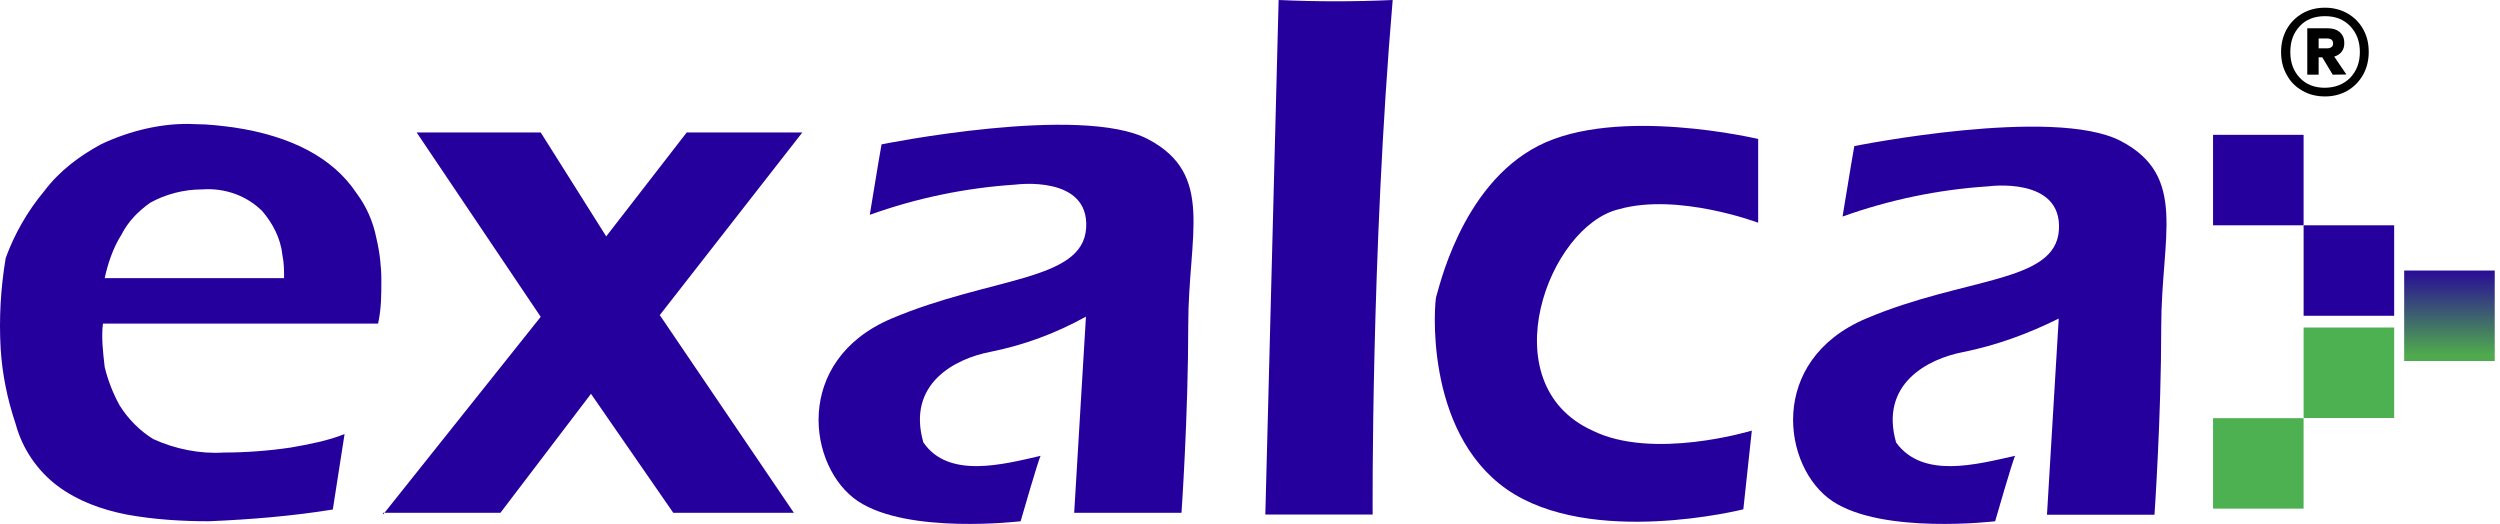
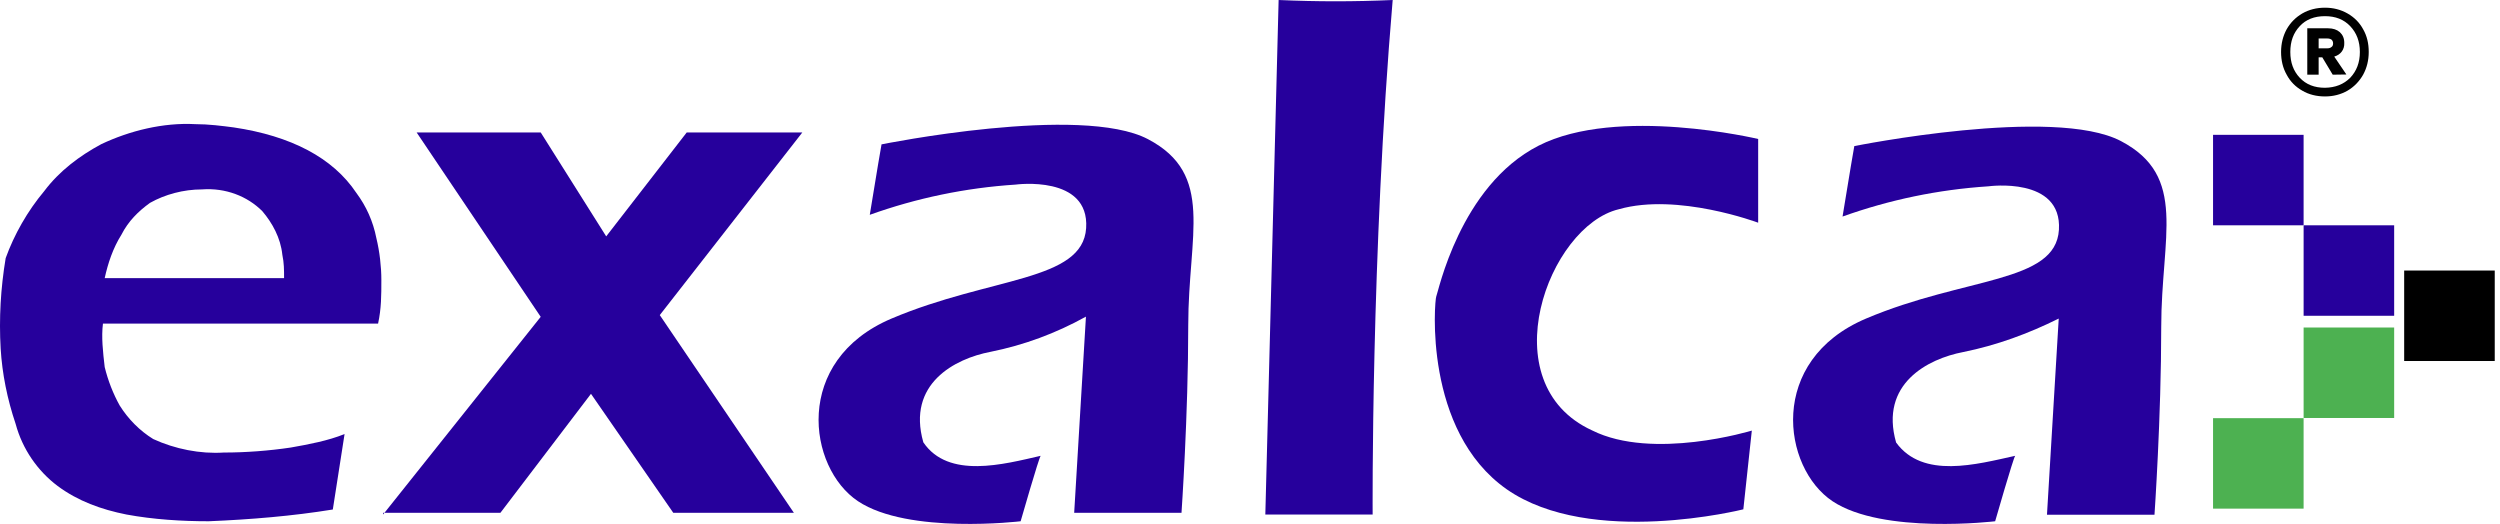
<svg xmlns="http://www.w3.org/2000/svg" width="191" height="40" viewBox="0 0 191 40" fill="none">
  <path d="M15.947 39.824C13.901 39.824 11.723 39.691 9.662 39.309C7.734 38.926 5.953 38.279 4.407 37.132C2.876 35.985 1.713 34.309 1.198 32.397C0.55 30.471 0.168 28.559 0.05 26.632C-0.083 24.323 0.05 22.029 0.433 19.721C1.08 17.927 2.096 16.132 3.377 14.603C4.539 13.059 6.07 11.912 7.734 11.015C9.912 9.985 12.473 9.353 14.917 9.485C15.947 9.485 16.963 9.618 17.861 9.735C22.218 10.382 25.427 12.044 27.223 14.735C27.988 15.765 28.503 16.912 28.754 18.191C29.004 19.221 29.136 20.368 29.136 21.397C29.136 22.544 29.136 23.573 28.886 24.721H7.866C7.734 25.75 7.866 26.897 7.999 28.044C8.249 29.073 8.646 30.088 9.147 30.985C9.794 32.015 10.678 32.912 11.708 33.544C13.371 34.309 15.3 34.691 17.096 34.574C18.759 34.574 20.555 34.441 22.218 34.191C23.631 33.941 25.044 33.676 26.325 33.162L25.427 38.926C22.351 39.426 19.142 39.691 15.947 39.824ZM15.432 14.471C14.019 14.471 12.606 14.853 11.458 15.5C10.56 16.147 9.794 16.912 9.279 17.927C8.632 18.956 8.249 20.103 7.999 21.25H21.703C21.703 20.603 21.703 20.103 21.57 19.456C21.438 18.177 20.805 17.029 20.04 16.132C18.891 14.985 17.228 14.338 15.432 14.471Z" fill="#26009C" />
  <path d="M29.269 39.309L41.31 24.206L31.83 10.118H41.31L46.314 18.059L52.467 10.118H61.299L50.407 24.073L60.651 39.176H51.437L45.151 30.088L38.233 39.176H29.269V39.309Z" fill="#26009C" />
  <path d="M79.507 34.824C79.375 34.956 77.976 39.824 77.976 39.824C77.976 39.824 69.394 40.853 65.553 38.294C61.711 35.735 60.548 27.544 68.114 24.338C75.68 21.132 82.716 21.515 82.981 17.427C83.246 13.338 77.594 14.103 77.594 14.103C73.752 14.353 70.028 15.132 66.451 16.412C66.966 13.206 67.349 11.03 67.349 11.03C67.349 11.03 82.584 7.941 87.706 10.632C92.829 13.324 90.782 17.927 90.782 24.838C90.782 31.75 90.267 39.176 90.267 39.176H82.068L82.966 24.191C80.655 25.471 78.226 26.368 75.665 26.882C72.971 27.397 69.262 29.309 70.543 33.794C72.456 36.618 76.681 35.471 79.507 34.824Z" fill="#26009C" />
  <path d="M153.96 34.824C153.828 34.956 152.429 39.824 152.429 39.824C152.429 39.824 143.848 40.853 140.006 38.294C136.164 35.735 135.001 27.544 142.567 24.338C150.133 21.132 157.051 21.647 157.302 17.559C157.552 13.456 151.914 14.235 151.914 14.235C148.072 14.485 144.348 15.265 140.771 16.544C141.286 13.338 141.669 11.162 141.669 11.162C141.669 11.162 156.919 8.088 162.041 10.779C167.164 13.471 165.118 18.073 165.118 24.985C165.118 31.897 164.603 39.324 164.603 39.324H156.389L157.287 24.338C154.976 25.485 152.547 26.382 149.986 26.897C147.292 27.412 143.583 29.323 144.863 33.809C146.909 36.618 151.016 35.471 153.96 34.824Z" fill="#26009C" />
  <path d="M96.671 39.309H104.87C104.87 39.309 104.737 19.471 106.401 0C103.457 0.132 100.631 0.132 97.687 0L96.671 39.309Z" fill="#26009C" />
  <path d="M133.839 32.897L133.191 38.912C133.191 38.912 121.533 41.853 115.115 37.382C108.712 32.897 109.61 22.912 109.727 22.662C109.86 22.412 111.523 14.206 117.544 11.132C123.564 8.059 134.324 10.618 134.324 10.618V17.015C134.324 17.015 128.171 14.706 123.682 15.985C118.294 17.265 113.82 29.294 121.636 32.882C126.273 35.206 133.839 32.897 133.839 32.897Z" fill="#26009C" />
  <path d="M175.995 10.301H169.077V17.213H175.995V10.301Z" fill="#26009C" />
  <path d="M182.914 17.213H175.996V24.125H182.914V17.213Z" fill="#26009C" />
  <path d="M190.598 20.669H183.679V27.581H190.598V20.669Z" fill="url(#paint0_linear_2915_10675)" />
  <path d="M175.995 31.948H169.077V38.86H175.995V31.948Z" fill="#4DB151" />
  <path d="M182.914 25.022H175.996V31.934H182.914V25.022Z" fill="#4DB151" />
  <path d="M179.352 1.029C179.867 1.324 180.265 1.721 180.544 2.235C180.839 2.75 180.971 3.324 180.971 3.971C180.971 4.618 180.824 5.191 180.544 5.706C180.25 6.221 179.853 6.632 179.352 6.926C178.837 7.221 178.263 7.368 177.63 7.368C176.982 7.368 176.393 7.221 175.893 6.926C175.378 6.632 174.98 6.235 174.701 5.706C174.406 5.191 174.274 4.603 174.274 3.971C174.274 3.324 174.421 2.75 174.701 2.235C174.995 1.721 175.392 1.324 175.893 1.029C176.408 0.735 176.982 0.588 177.63 0.588C178.263 0.588 178.837 0.735 179.352 1.029ZM179.558 5.941C180.044 5.426 180.294 4.779 180.294 3.971C180.294 3.162 180.044 2.515 179.558 2C179.072 1.485 178.425 1.235 177.63 1.235C176.82 1.235 176.173 1.485 175.701 2C175.216 2.515 174.98 3.162 174.98 3.971C174.98 4.779 175.216 5.426 175.701 5.941C176.187 6.456 176.82 6.706 177.63 6.706C178.425 6.691 179.058 6.441 179.558 5.941ZM178.91 3.941C178.778 4.118 178.587 4.25 178.336 4.324L179.264 5.691L178.219 5.706L177.424 4.382H177.144V5.706H176.276V2.162H177.865C178.248 2.162 178.542 2.265 178.763 2.456C178.984 2.662 179.102 2.926 179.102 3.265C179.117 3.529 179.043 3.765 178.91 3.941ZM177.144 3.691H177.821C177.939 3.691 178.042 3.662 178.13 3.588C178.219 3.529 178.248 3.426 178.248 3.309C178.248 3.191 178.204 3.103 178.13 3.029C178.042 2.971 177.939 2.941 177.821 2.941H177.144V3.691Z" fill="black" />
  <defs>
    <linearGradient id="paint0_linear_2915_10675" x1="187.142" y1="20.19" x2="187.142" y2="27.092" gradientUnits="userSpaceOnUse">
-       <stop stop-color="#26009C" />
-       <stop offset="1" stop-color="#4FA94E" />
+       <stop stopColor="#26009C" />
+       <stop offset="1" stopColor="#4FA94E" />
    </linearGradient>
  </defs>
</svg>
